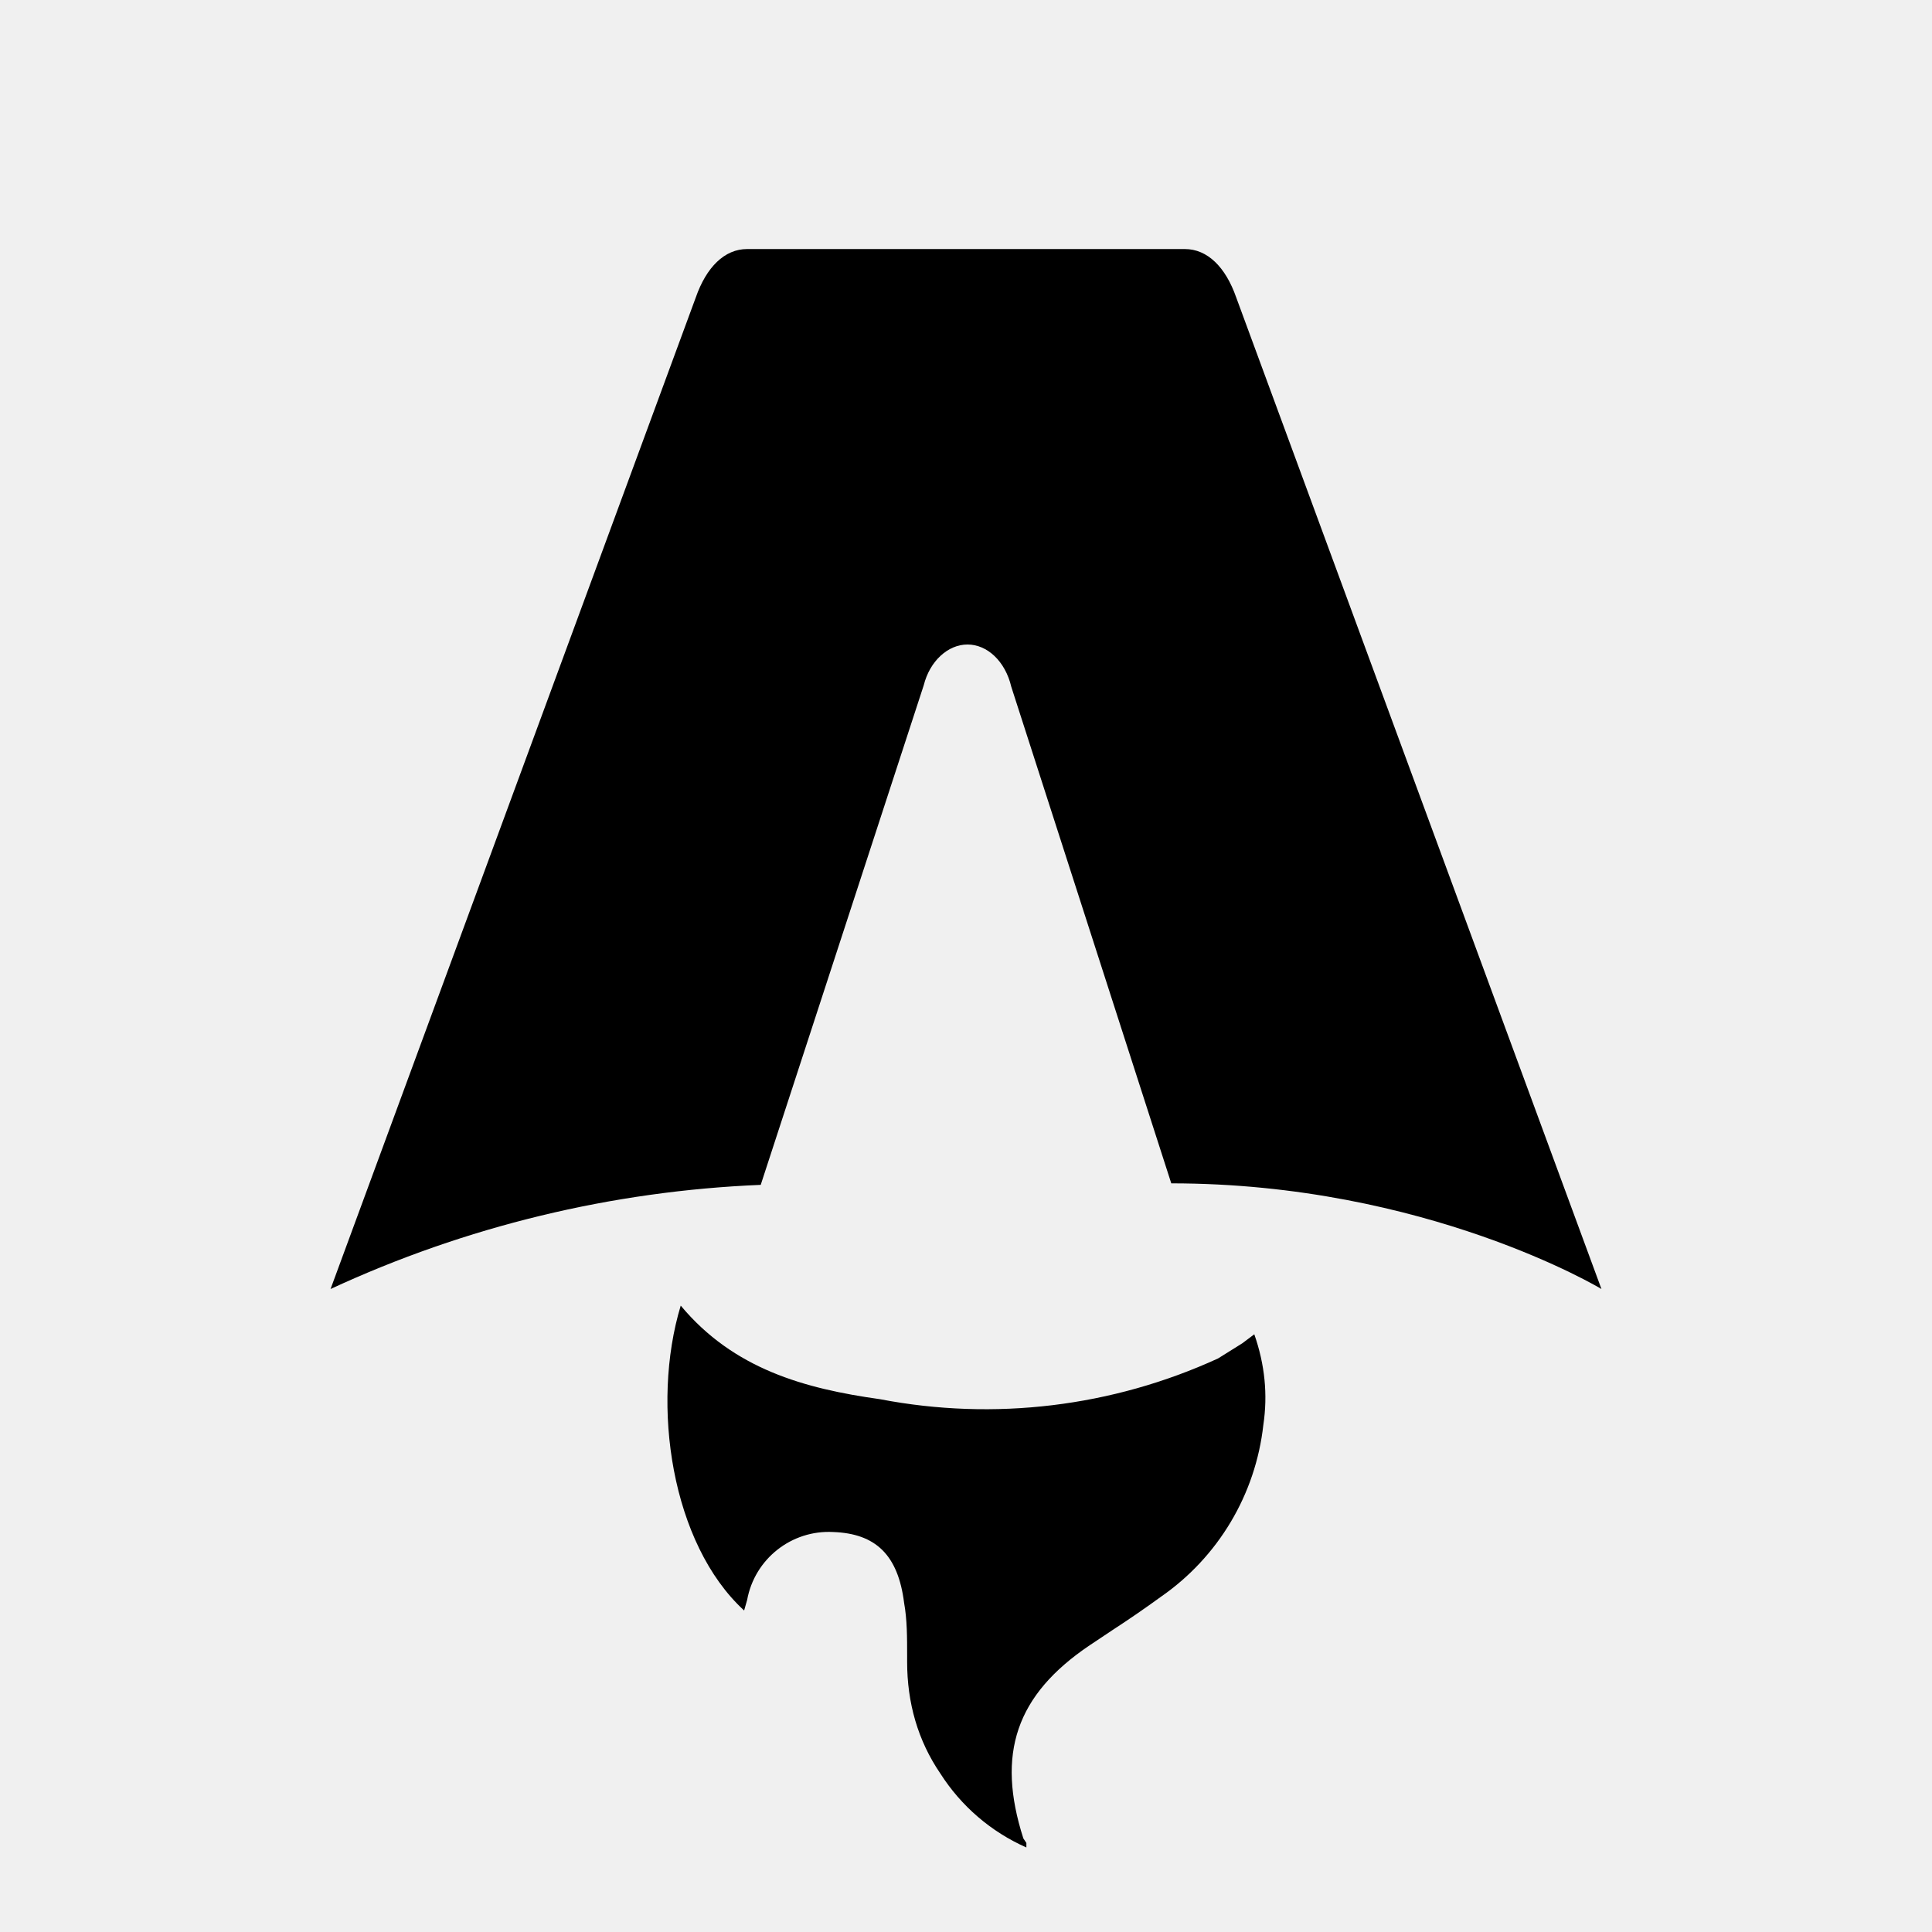
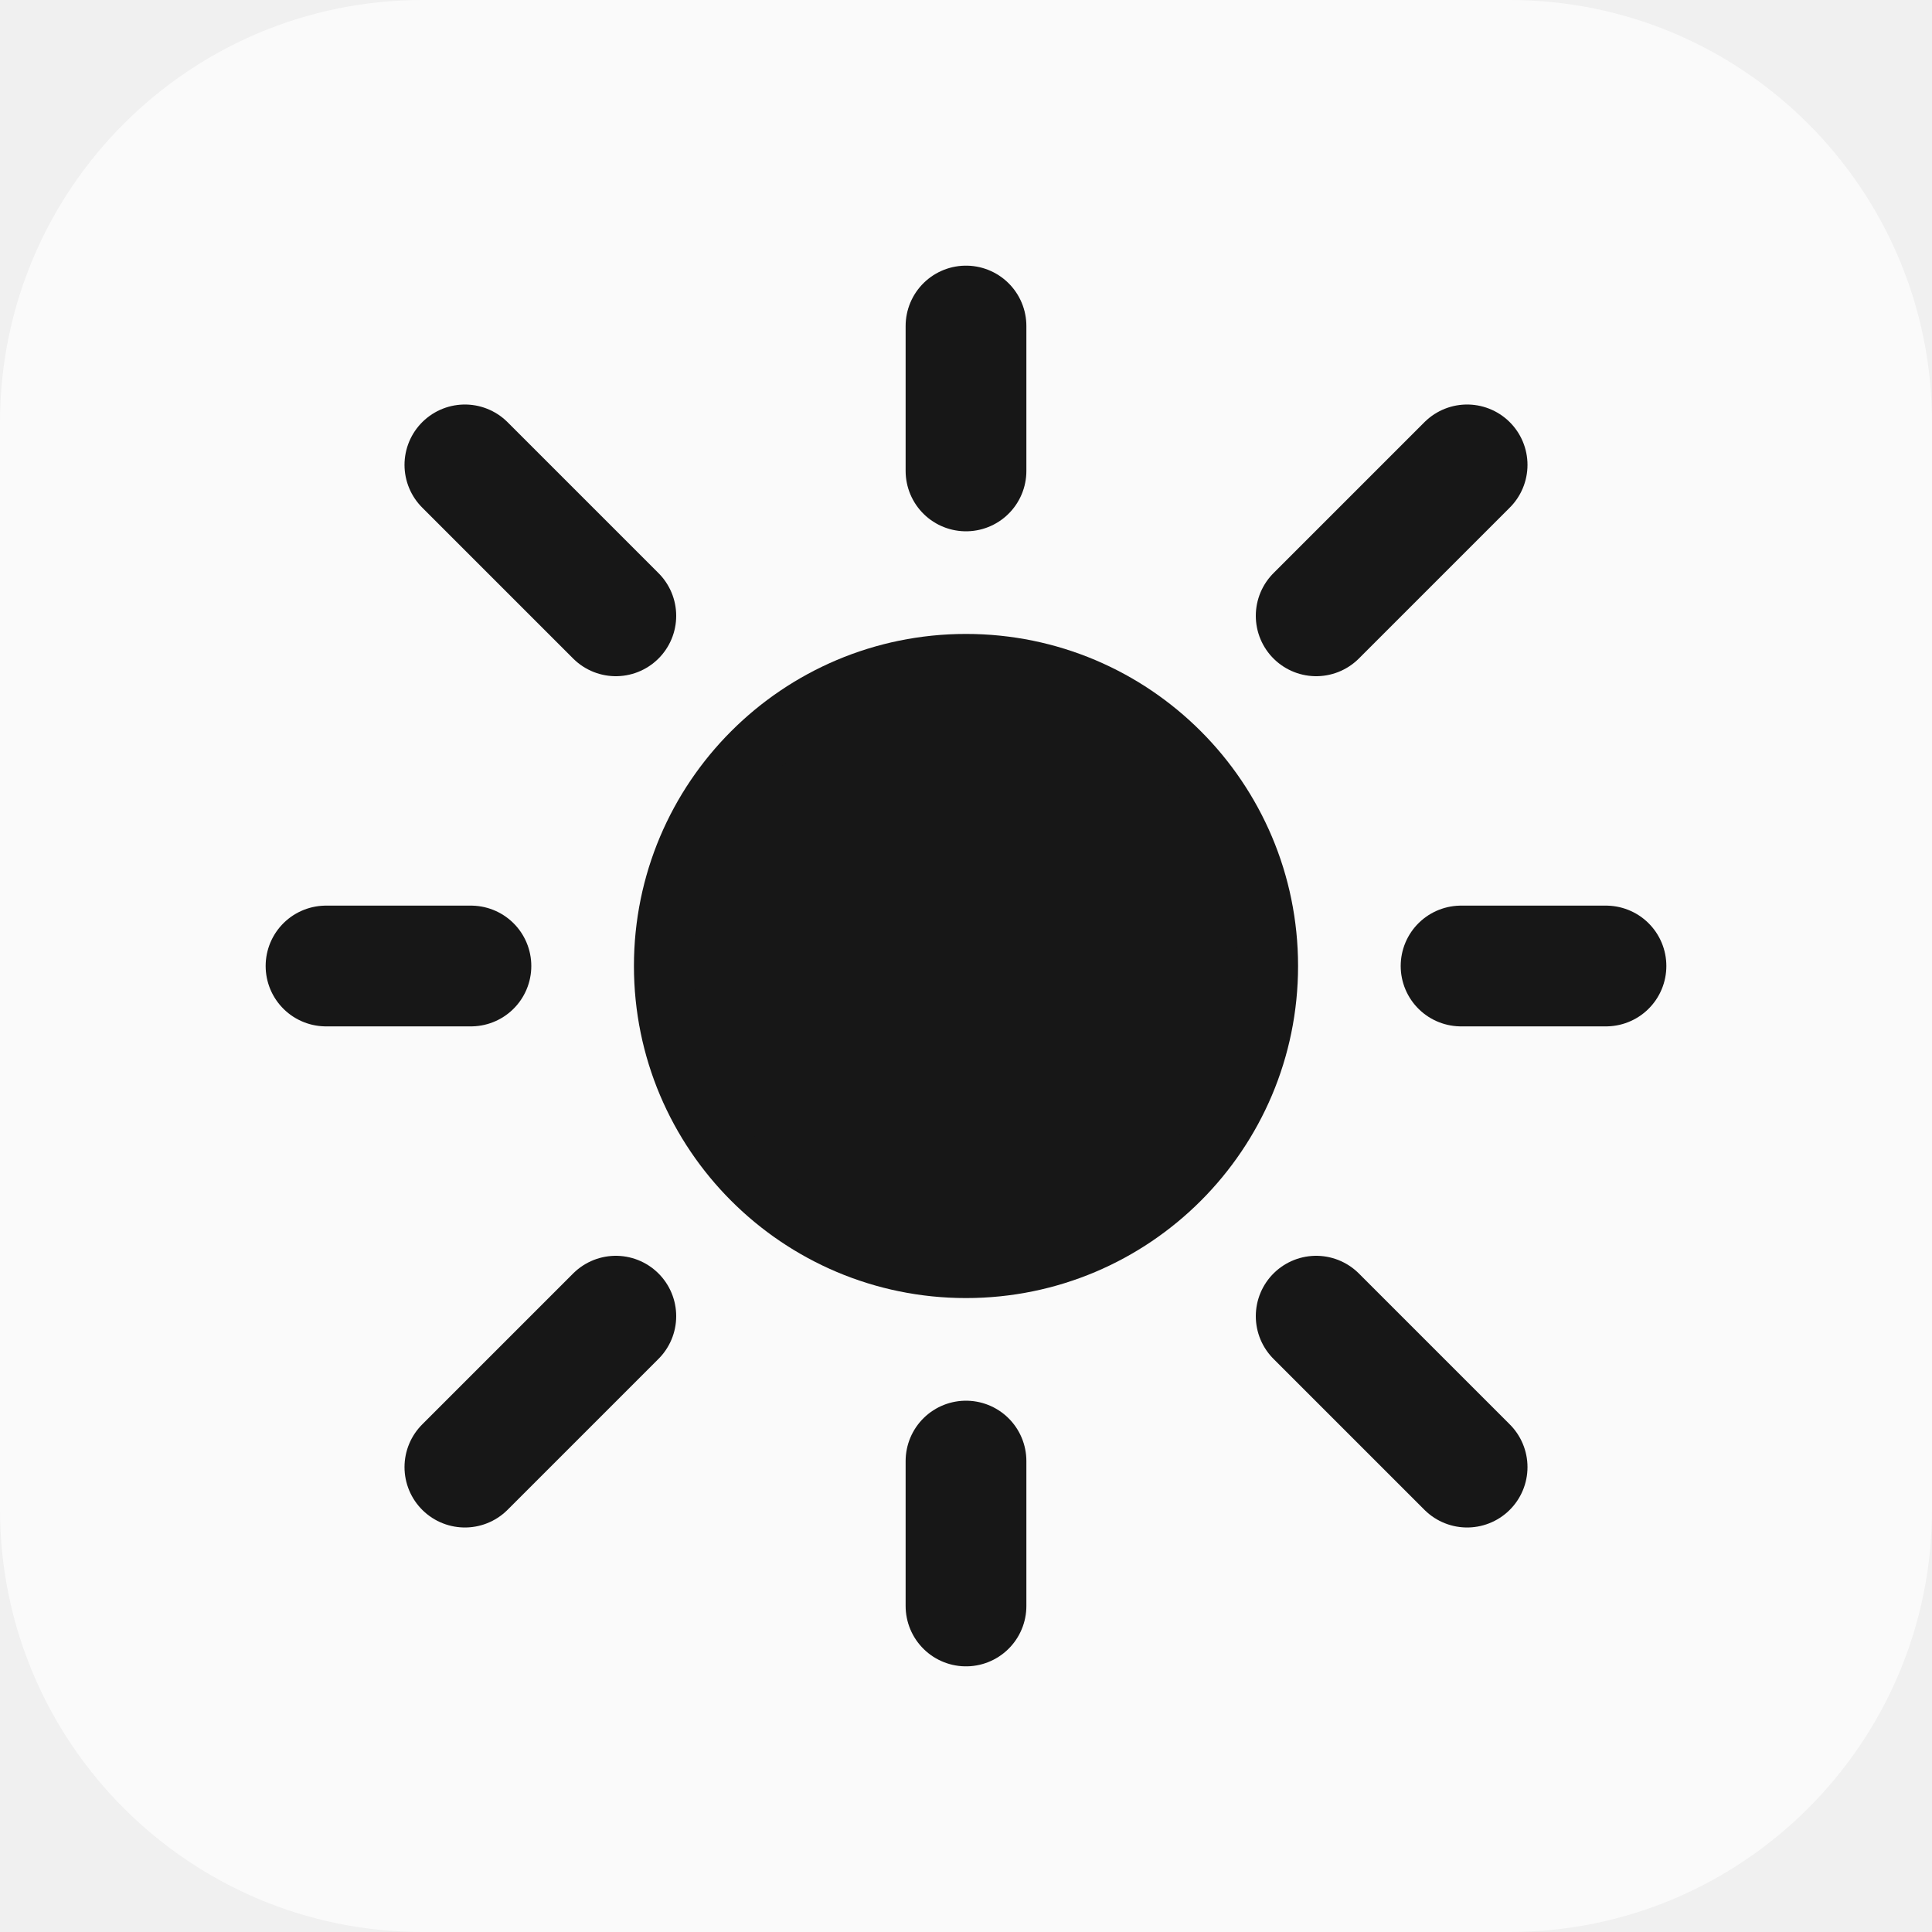
- <svg xmlns="http://www.w3.org/2000/svg" fill="none" viewBox="0 0 128 128">
-   <path d="M50.4 78.5a75.1 75.1 0 0 0-28.5 6.9l24.2-65.7c.7-2 1.9-3.2 3.4-3.2h29c1.5 0 2.7 1.2 3.4 3.2l24.2 65.7s-11.6-7-28.5-7L67 45.5c-.4-1.7-1.6-2.8-2.9-2.8-1.3 0-2.5 1.1-2.9 2.7L50.4 78.5Zm-1.1 28.2Zm-4.2-20.2c-2 6.6-.6 15.8 4.2 20.2a17.5 17.5 0 0 1 .2-.7 5.5 5.5 0 0 1 5.7-4.5c2.8.1 4.3 1.5 4.7 4.7.2 1.1.2 2.3.2 3.5v.4c0 2.7.7 5.2 2.2 7.4a13 13 0 0 0 5.7 4.9v-.3l-.2-.3c-1.8-5.6-.5-9.5 4.4-12.8l1.5-1a73 73 0 0 0 3.2-2.2 16 16 0 0 0 6.8-11.4c.3-2 .1-4-.6-6l-.8.6-1.6 1a37 37 0 0 1-22.4 2.7c-5-.7-9.7-2-13.2-6.2Z" />
+ <svg xmlns="http://www.w3.org/2000/svg" viewBox="0 0 32 32">
  <style>
-         path { fill: #000; }
-         @media (prefers-color-scheme: dark) {
-             path { fill: #FFF; }
-         }
-     </style>
+     .background {
+       fill: #fafafa;
+     }
+ 
+     .classic-light {
+       display: block;
+       color: #171717;
+     }
+ 
+     .classic-dark {
+       display: none;
+       color: #fafafa;
+     }
+ 
+     @media (prefers-color-scheme: dark) {
+       .background {
+         fill: #171717;
+       }
+ 
+       .classic-light {
+         display: none;
+       }
+ 
+       .classic-dark {
+         display: block;
+       }
+     }
+   </style>
+   <rect class="background" width="32" height="32" rx="7" />
+   <svg x="4" y="4" width="24" height="24" viewBox="0 0 24 24">
+     <defs>
+       <clipPath id="classic-dark-cutout">
+         <path d="M0 2h13a1 1 0 0 0 10 10v14H0Z" />
+       </clipPath>
+     </defs>
+     <g class="classic-light" stroke="currentColor" stroke-linecap="round">
+       <circle cx="12" cy="12" r="5" fill="currentColor" />
+       <path d="M12 1.4v2.4" fill="none" stroke-width="2" stroke-linejoin="round" stroke-miterlimit="0" paint-order="stroke markers fill" />
+       <path d="m20.3 3.7-2.5 2.5" fill="none" stroke-width="2" stroke-linejoin="round" stroke-miterlimit="0" paint-order="stroke markers fill" />
+       <path d="M22.6 12h-2.4" fill="none" stroke-width="2" stroke-linejoin="round" stroke-miterlimit="0" paint-order="stroke markers fill" />
+       <path d="M12 22.6v-2.4" fill="none" stroke-width="2" stroke-linejoin="round" stroke-miterlimit="0" paint-order="stroke markers fill" />
+       <path d="M1.4 12h2.4" fill="none" stroke-width="2" stroke-linejoin="round" stroke-miterlimit="0" paint-order="stroke markers fill" />
+       <path d="m20.3 20.3-2.5-2.5" fill="none" stroke-width="2" stroke-linejoin="round" stroke-miterlimit="0" paint-order="stroke markers fill" />
+       <path d="m3.7 20.3 2.5-2.5" fill="none" stroke-width="2" stroke-linejoin="round" stroke-miterlimit="0" paint-order="stroke markers fill" />
+       <path d="m3.7 3.7 2.5 2.5" fill="none" stroke-width="2" stroke-linejoin="round" stroke-miterlimit="0" paint-order="stroke markers fill" />
+     </g>
+     <g class="classic-dark">
+       <circle cx="12" cy="12" r="8.5" fill="currentColor" clip-path="url(#classic-dark-cutout)" />
+     </g>
+   </svg>
</svg>
